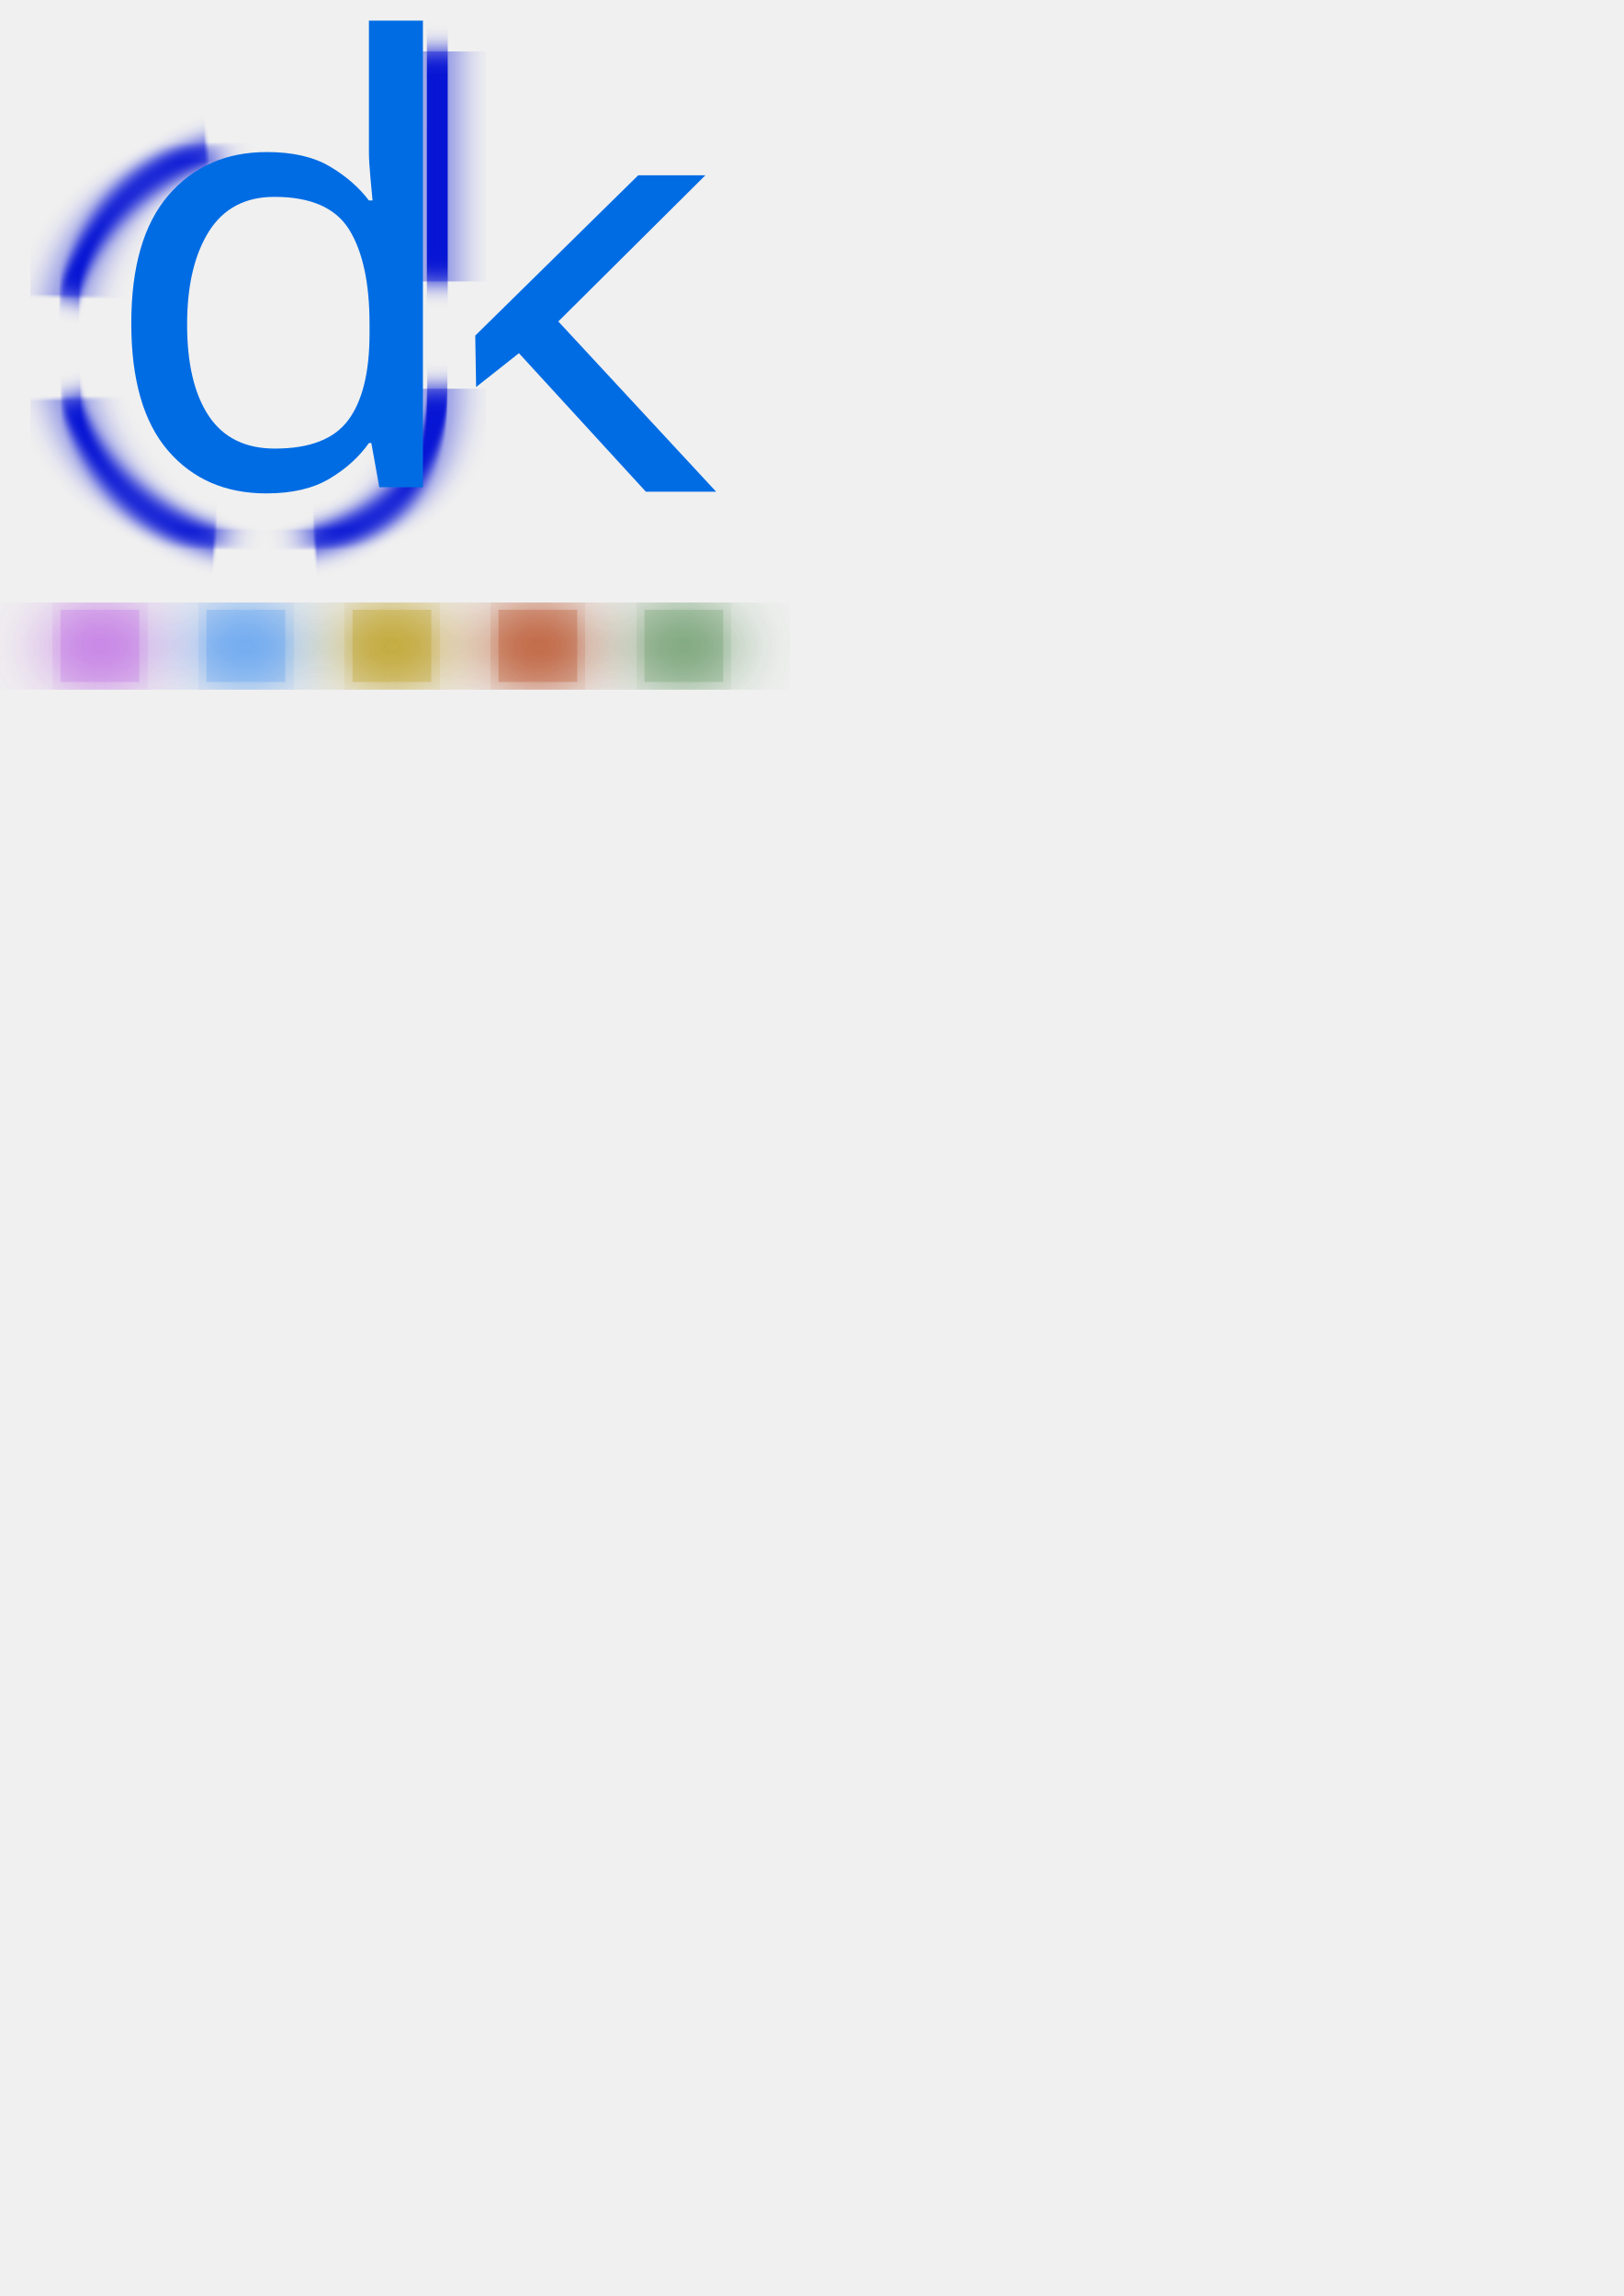
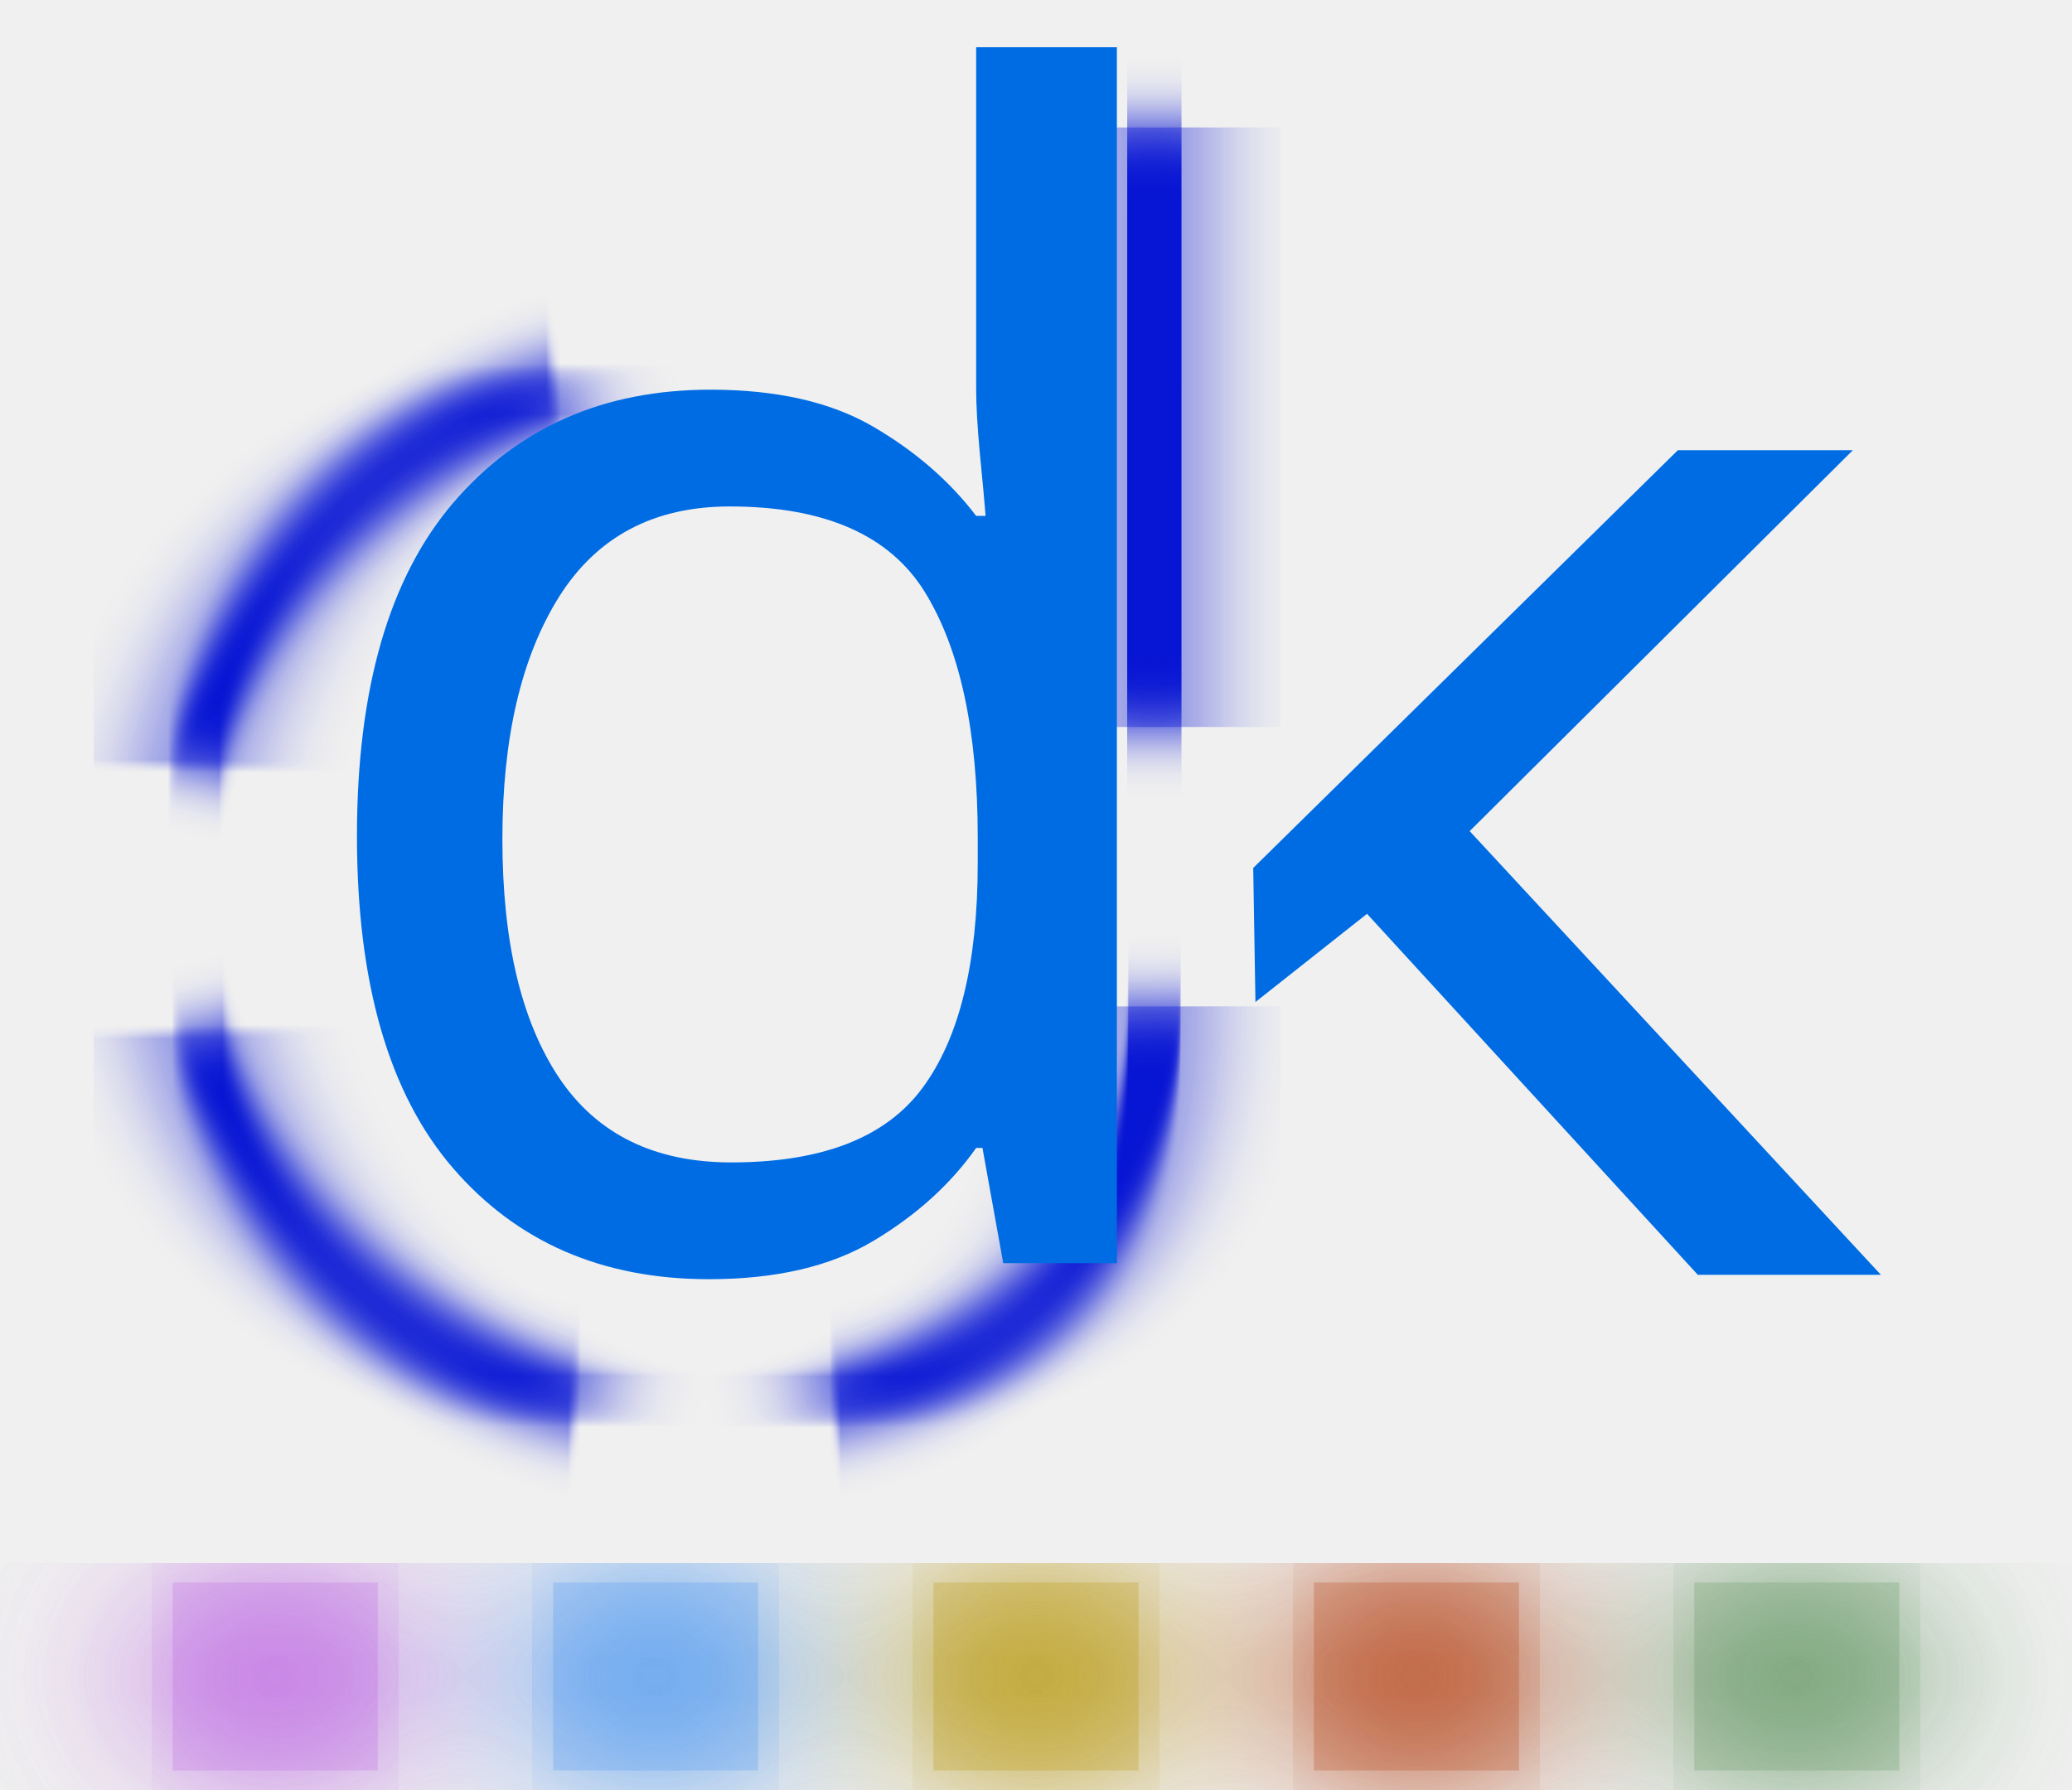
- <svg xmlns="http://www.w3.org/2000/svg" xmlns:ns1="http://www.openswatchbook.org/uri/2009/osb" width="210mm" height="297mm" viewBox="0 0 210 297" version="1.1" id="svg8" enable-background="new">
+ <svg xmlns="http://www.w3.org/2000/svg" xmlns:ns1="http://www.openswatchbook.org/uri/2009/osb" style="enable-background:new" width="102.844mm" height="88.825mm" viewBox="0 0 102.844 88.825" version="1.1" id="svg8">
  <defs id="defs2">
    <linearGradient ns1:paint="solid" id="linearGradient12554">
      <stop id="stop12552" offset="0" style="stop-color:#000000;stop-opacity:1;" />
    </linearGradient>
-     <filter style="color-interpolation-filters:sRGB;" id="filter8388">
+     <filter style="color-interpolation-filters:sRGB" id="filter8388">
      <feTurbulence seed="10" baseFrequency="0.12 0.02" numOctaves="10" type="fractalNoise" id="feTurbulence8366" />
      <feColorMatrix values="1 0 0 0 0 0 1 0 0 0 0 0 1 0 0 0 0 0 0.7 0 " result="result5" id="feColorMatrix8368" />
      <feComposite in2="result5" operator="out" in="SourceGraphic" id="feComposite8370" />
      <feMorphology result="result3" radius="1.3" operator="dilate" id="feMorphology8372" />
      <feTurbulence seed="25" type="turbulence" baseFrequency="0.08 0.05" numOctaves="8" result="result91" id="feTurbulence8374" />
      <feDisplacementMap result="result4" scale="5" yChannelSelector="G" xChannelSelector="R" in="result3" in2="result91" id="feDisplacementMap8376" />
-       <feSpecularLighting specularExponent="35" specularConstant="1" surfaceScale="2" lighting-color="rgb(255,255,255)" result="result1" in="result4" id="feSpecularLighting8380">
+       <feSpecularLighting specularExponent="35" specularConstant="1" surfaceScale="2" lighting-color="#ffffff" result="result1" in="result4" id="feSpecularLighting8380">
        <feDistantLight azimuth="235" elevation="75" id="feDistantLight8378" />
      </feSpecularLighting>
      <feComposite operator="in" result="result2" in="result1" in2="result4" id="feComposite8382" />
-       <feComposite k3="1" k2="1" operator="arithmetic" result="result4" in="result4" in2="result2" id="feComposite8384" />
+       <feComposite k4="0" k1="0" k3="1" k2="1" operator="arithmetic" result="result4" in="result4" in2="result2" id="feComposite8384" />
      <feBlend mode="multiply" in2="result4" id="feBlend8386" />
    </filter>
-     <filter height="1.3" y="-0.15" width="1.3" x="-0.15" style="color-interpolation-filters:sRGB;" id="filter8409">
+     <filter height="1.3" y="-0.15" width="1.3" x="-0.15" style="color-interpolation-filters:sRGB" id="filter8409">
      <feGaussianBlur stdDeviation="3" in="SourceGraphic" result="result1" id="feGaussianBlur8395" />
      <feTurbulence type="turbulence" baseFrequency="0.05" numOctaves="5" result="result0" id="feTurbulence8397" />
      <feDisplacementMap in2="result0" in="result1" xChannelSelector="R" yChannelSelector="G" scale="3" result="result2" id="feDisplacementMap8399" />
      <feBlend result="result5" in="result2" mode="multiply" in2="result2" id="feBlend8401" />
      <feGaussianBlur stdDeviation="5" in="result2" result="result4" id="feGaussianBlur8403" />
-       <feComposite operator="arithmetic" in2="result5" in="result4" k2="0.25" k3="1" k1="1" id="feComposite8405" />
+       <feComposite k4="0" operator="arithmetic" in2="result5" in="result4" k2="0.25" k3="1" k1="1" id="feComposite8405" />
      <feComposite operator="in" in2="result2" id="feComposite8407" />
    </filter>
-     <filter id="filter3700" style="color-interpolation-filters:sRGB;">
+     <filter id="filter3700" style="color-interpolation-filters:sRGB">
      <feColorMatrix id="feColorMatrix3690" result="colormatrix" values="1 0 0 0 0 0 1 0 0 0 0 0 1 0 0 -0.212 -0.715 -0.072 1 0 " in="SourceGraphic" />
-       <feComposite id="feComposite3692" result="composite" k4="0" k3="0" k2="1" operator="arithmetic" in2="colormatrix" in="SourceGraphic" />
+       <feComposite k1="0" id="feComposite3692" result="composite" k4="0" k3="0" k2="1" operator="arithmetic" in2="colormatrix" in="SourceGraphic" />
      <feGaussianBlur id="feGaussianBlur3694" result="blur1" stdDeviation="2.61 0.01" />
      <feGaussianBlur id="feGaussianBlur3696" result="blur2" stdDeviation="0.01 1.468" in="composite" />
      <feBlend id="feBlend3698" result="blend" mode="darken" in2="blur1" in="blur2" />
    </filter>
-     <filter id="filter5442" style="color-interpolation-filters:sRGB;">
+     <filter id="filter5442" style="color-interpolation-filters:sRGB">
      <feColorMatrix id="feColorMatrix5432" result="colormatrix" values="1 0 0 0 0 0 1 0 0 0 0 0 1 0 0 -0.212 -0.715 -0.072 1 0 " in="SourceGraphic" />
-       <feComposite id="feComposite5434" result="composite" k4="0" k3="0" k2="1" operator="arithmetic" in2="colormatrix" in="SourceGraphic" />
+       <feComposite k1="0" id="feComposite5434" result="composite" k4="0" k3="0" k2="1" operator="arithmetic" in2="colormatrix" in="SourceGraphic" />
      <feGaussianBlur id="feGaussianBlur5436" result="blur1" stdDeviation="2.14 0.01" />
      <feGaussianBlur id="feGaussianBlur5438" result="blur2" stdDeviation="0.01 2.405" in="composite" />
      <feBlend id="feBlend5440" result="blend" mode="darken" in2="blur1" in="blur2" />
    </filter>
-     <filter id="filter7276" style="color-interpolation-filters:sRGB;">
+     <filter id="filter7276" style="color-interpolation-filters:sRGB">
      <feGaussianBlur id="feGaussianBlur7268" result="fbSourceGraphic" stdDeviation="5" />
      <feGaussianBlur id="feGaussianBlur7270" result="result1" in="SourceGraphic" stdDeviation="0.01" />
-       <feComposite id="feComposite7272" result="result2" k3="0.5" k2="0.5" in="fbSourceGraphic" operator="arithmetic" in2="result1" />
+       <feComposite k4="0" k1="0" id="feComposite7272" result="result2" k3="0.5" k2="0.5" in="fbSourceGraphic" operator="arithmetic" in2="result1" />
      <feBlend id="feBlend7274" result="result3" mode="normal" in2="fbSourceGraphic" />
    </filter>
  </defs>
-   <g id="layer1">
+   <g transform="translate(0.7372637,-0.3238809)" id="layer1">
    <g transform="translate(-2.015224,-46.35016)" style="filter:url(#filter3700)" id="g6599">
      <path style="color:#000000;font-style:normal;font-variant:normal;font-weight:normal;font-stretch:normal;font-size:medium;line-height:normal;font-family:sans-serif;font-variant-ligatures:normal;font-variant-position:normal;font-variant-caps:normal;font-variant-numeric:normal;font-variant-alternates:normal;font-feature-settings:normal;text-indent:0;text-align:start;text-decoration:none;text-decoration-line:none;text-decoration-style:solid;text-decoration-color:#000000;letter-spacing:normal;word-spacing:normal;text-transform:none;writing-mode:lr-tb;direction:ltr;text-orientation:mixed;dominant-baseline:auto;baseline-shift:baseline;text-anchor:start;white-space:normal;shape-padding:0;clip-rule:nonzero;display:inline;overflow:visible;visibility:visible;opacity:1;isolation:auto;mix-blend-mode:normal;color-interpolation:sRGB;color-interpolation-filters:linearRGB;solid-color:#000000;solid-opacity:1;vector-effect:none;fill:#0715d4;fill-opacity:1;fill-rule:nonzero;stroke:none;stroke-width:9.827;stroke-linecap:butt;stroke-linejoin:miter;stroke-miterlimit:4;stroke-dasharray:none;stroke-dashoffset:0;stroke-opacity:1;color-rendering:auto;image-rendering:auto;shape-rendering:auto;text-rendering:auto;enable-background:accumulate" d="m 216.473,201.145 -0.004,122.734 h 9.826 l 0.004,-122.732 z" id="path6235" transform="matrix(0.2742159,0,0,0.2424784,-2.132503,4.228403)" />
      <path style="fill:none;fill-opacity:1;stroke:#0715d4;stroke-width:9.827;stroke-miterlimit:4;stroke-dasharray:none;stroke-dashoffset:0;stroke-opacity:1" d="m 161.522,439.473 c 39.197,-8.773 60.229,-35.932 59.913,-74.249" id="path6231" transform="scale(0.2645833)" />
      <path style="fill:none;fill-opacity:1;stroke:#0715d4;stroke-width:9.827;stroke-miterlimit:4;stroke-dasharray:none;stroke-dashoffset:0;stroke-opacity:1" d="m 41.762,370.007 c 9.545,34.709 37.085,60.786 70.8,69.322" id="path6229" transform="scale(0.2645833)" />
      <path style="fill:none;fill-opacity:1;stroke:#0715d4;stroke-width:9.827;stroke-miterlimit:4;stroke-dasharray:none;stroke-dashoffset:0;stroke-opacity:1" d="M 108.644,249.381 C 74.208,259.625 49.259,287.209 41.09,320.133" id="path9827" transform="scale(0.2645833)" />
    </g>
    <flowRoot transform="scale(0.2645833)" style="font-style:normal;font-weight:normal;font-size:40px;line-height:1.25;font-family:sans-serif;letter-spacing:0px;word-spacing:0px;fill:#000000;fill-opacity:1;stroke:none" id="flowRoot28633" xml:space="preserve">
      <flowRegion id="flowRegion28635">
        <rect y="553.213" x="162.376" height="86.139" width="126.733" id="rect28637" />
      </flowRegion>
      <flowPara id="flowPara28639" />
    </flowRoot>
    <text id="text28643" y="63.029" x="12.605" style="font-style:normal;font-weight:normal;font-size:79.422px;line-height:1.25;font-family:sans-serif;letter-spacing:0px;word-spacing:0px;fill:#006ce4;fill-opacity:1;stroke:none;stroke-width:1.986;stroke-opacity:1" xml:space="preserve">
      <tspan style="font-style:normal;font-variant:normal;font-weight:normal;font-stretch:normal;font-size:79.422px;font-family:Corbel;-inkscape-font-specification:'Corbel, Normal';font-variant-ligatures:normal;font-variant-caps:normal;font-variant-numeric:normal;font-feature-settings:normal;text-align:start;writing-mode:lr-tb;text-anchor:start;fill:#006ce4;fill-opacity:1;stroke:none;stroke-width:1.986;stroke-opacity:1" y="63.029" x="12.605" id="tspan28641">d</tspan>
    </text>
    <g transform="translate(0.1014425,-46.35016)" id="text57" style="font-style:normal;font-weight:normal;font-size:75.055px;line-height:1.25;font-family:sans-serif;letter-spacing:0px;word-spacing:0px;fill:#006ce4;fill-opacity:1;stroke:none;stroke-width:1.876;stroke-opacity:1" aria-label="k">
      <path id="path59" style="fill:#006ce4;fill-opacity:1;stroke:none;stroke-width:1.876;stroke-opacity:1" d="M 92.521,109.958 H 83.433 L 67.014,92.037 61.476,96.414 61.365,89.76 82.443,69.022 h 8.686 L 72.108,87.932 Z" />
    </g>
    <g transform="translate(-2.015224,-46.35016)" style="filter:url(#filter7276)" id="g4577">
      <rect style="opacity:1;fill:#60945f;fill-opacity:1;stroke:#ffffff;stroke-width:0;stroke-miterlimit:4;stroke-dasharray:none;stroke-dashoffset:0;stroke-opacity:1;filter:url(#filter7276)" id="rect7005" width="10.18" height="9.337" x="85.372" y="125.228" />
      <rect y="125.228" x="66.491" height="9.337" width="10.18" id="rect7007" style="opacity:1;fill:#b34013;fill-opacity:1;stroke:#ffffff;stroke-width:0;stroke-miterlimit:4;stroke-dasharray:none;stroke-dashoffset:0;stroke-opacity:1;filter:url(#filter7276)" />
      <rect style="opacity:1;fill:#b69508;fill-opacity:1;stroke:#ffffff;stroke-width:0;stroke-miterlimit:4;stroke-dasharray:none;stroke-dashoffset:0;stroke-opacity:1;filter:url(#filter7276)" id="rect7009" width="10.18" height="9.337" x="47.61" y="125.228" />
      <rect y="125.228" x="28.729" height="9.337" width="10.18" id="rect7011" style="opacity:1;fill:#4b96f0;fill-opacity:1;stroke:#ffffff;stroke-width:0;stroke-miterlimit:4;stroke-dasharray:none;stroke-dashoffset:0;stroke-opacity:1;filter:url(#filter7276)" />
      <rect style="opacity:1;fill:#bc66e3;fill-opacity:1;stroke:#ffffff;stroke-width:0;stroke-miterlimit:4;stroke-dasharray:none;stroke-dashoffset:0;stroke-opacity:1;filter:url(#filter7276)" id="rect7013" width="10.18" height="9.337" x="9.848" y="125.228" />
    </g>
  </g>
</svg>
